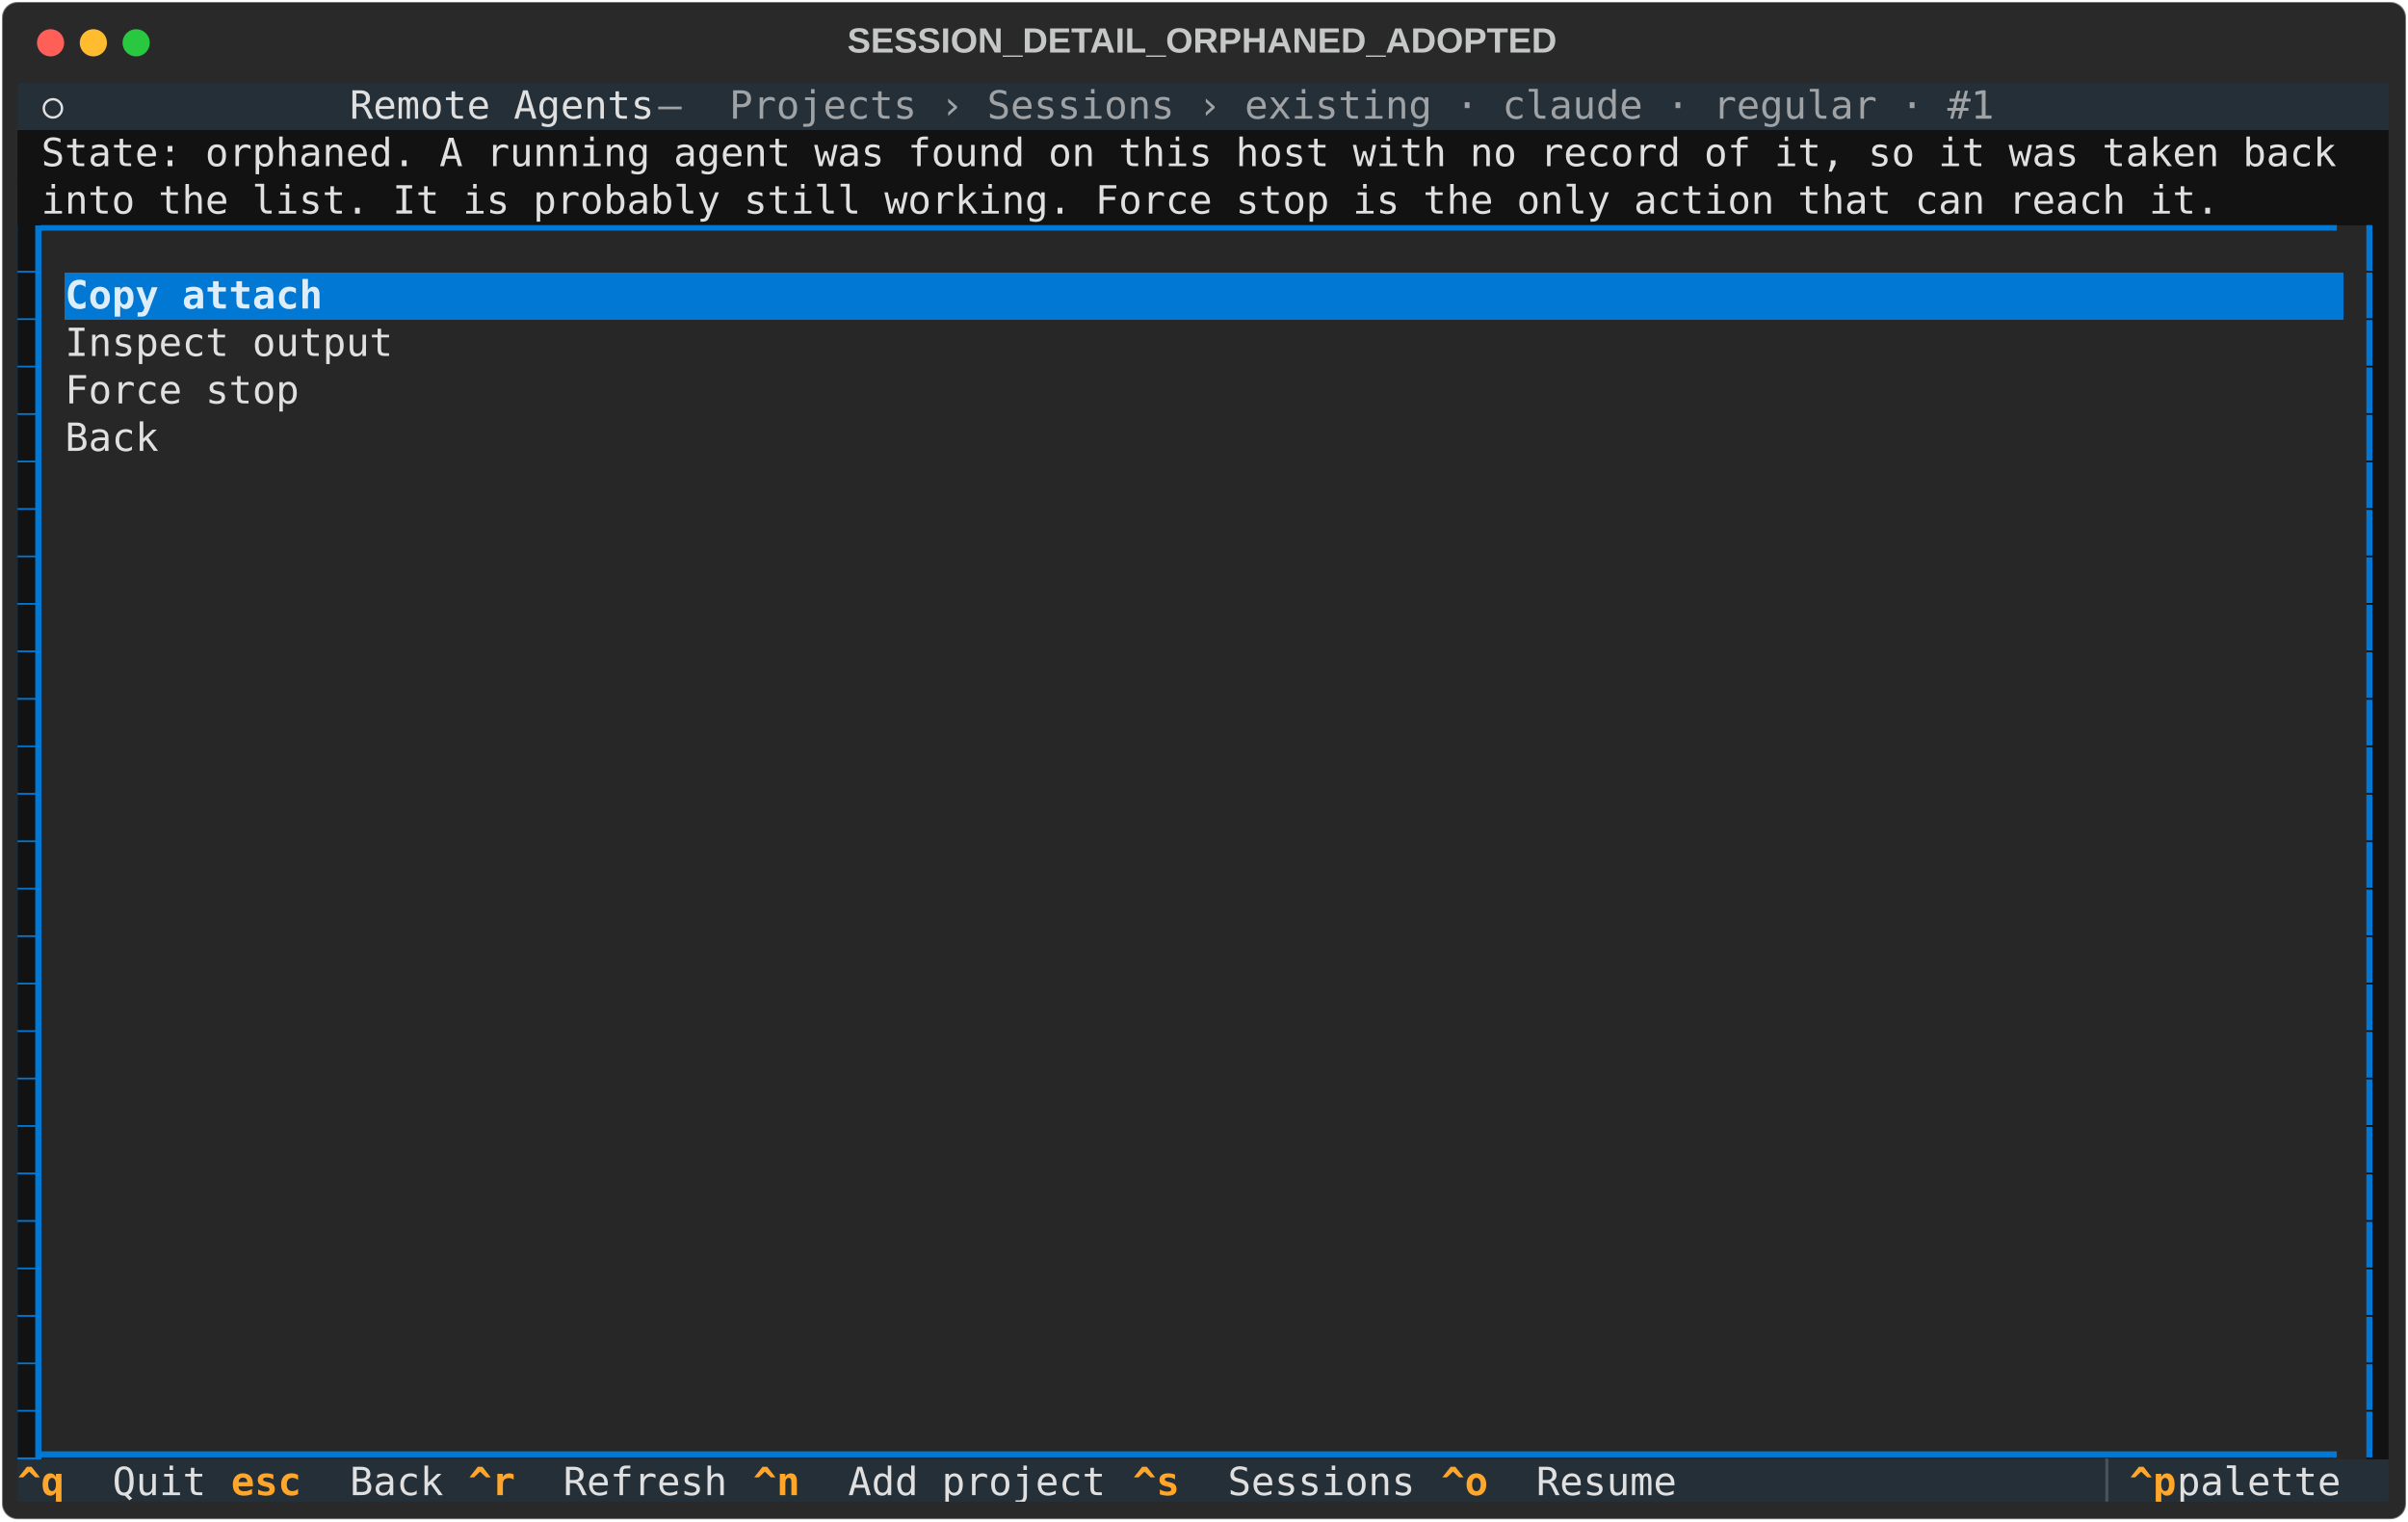
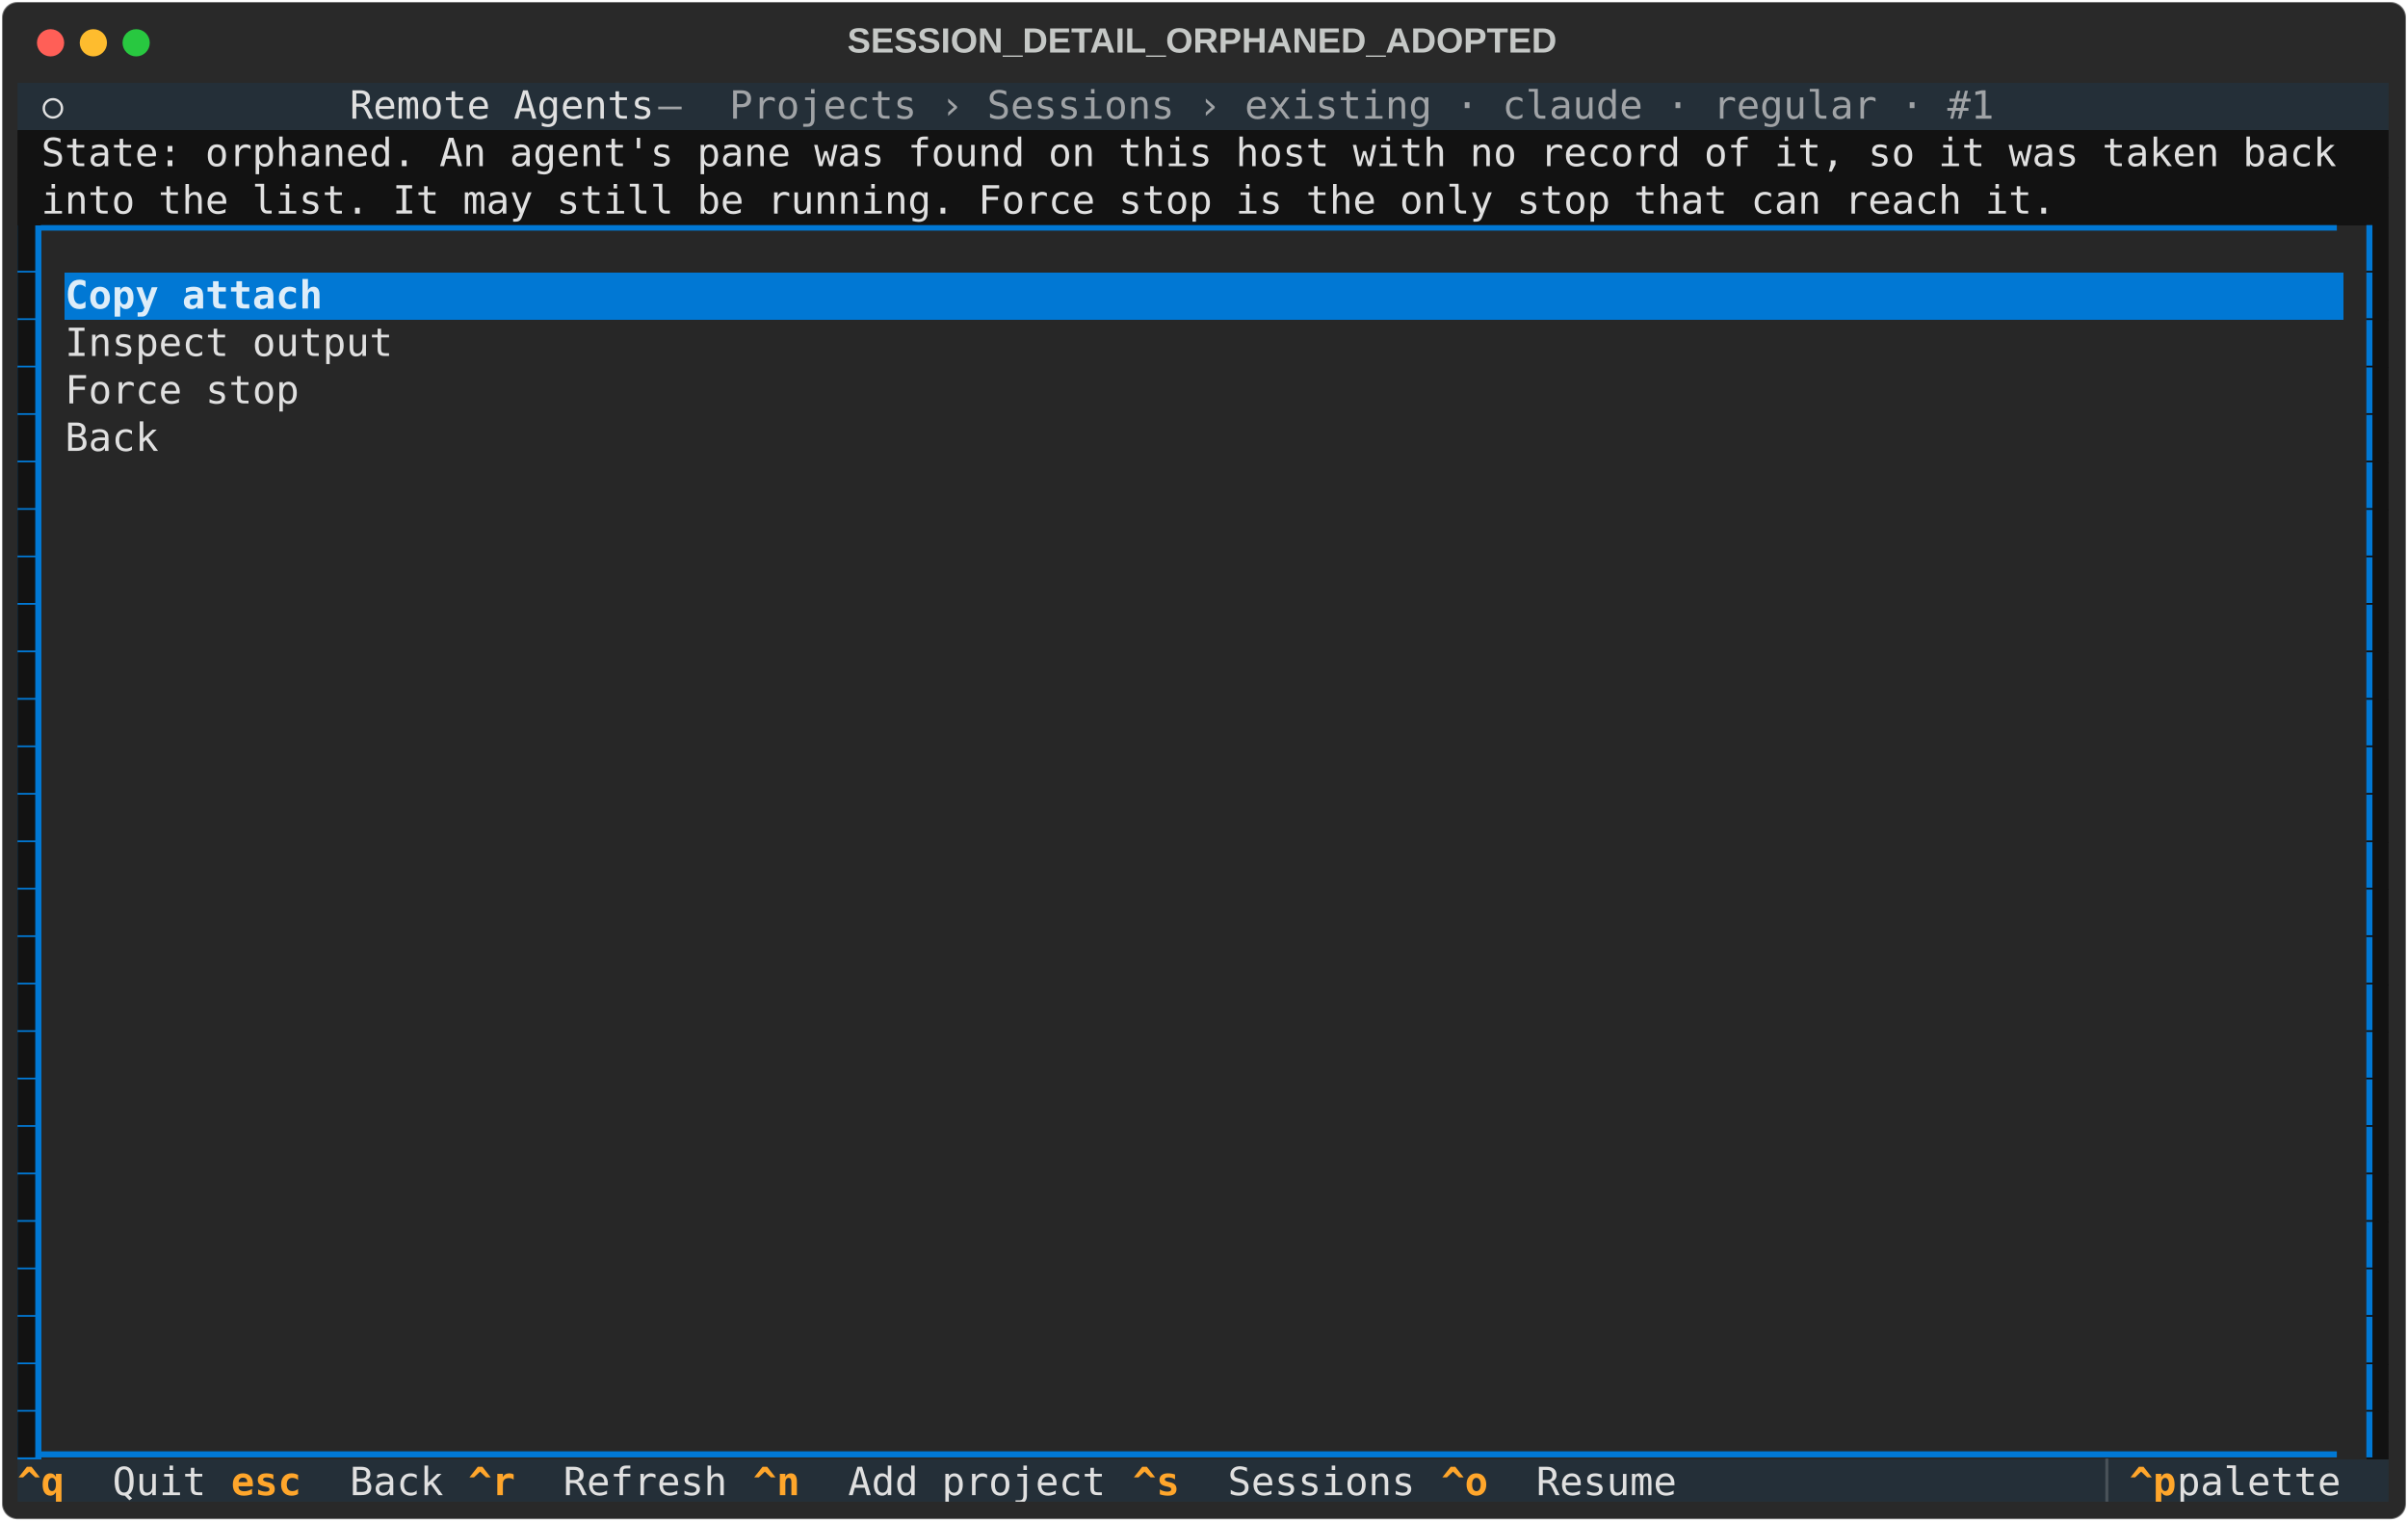
<svg xmlns="http://www.w3.org/2000/svg" class="rich-terminal" viewBox="0 0 1238 782.0">
  <style>

    @font-face {
        font-family: "Fira Code";
        src: local("FiraCode-Regular"),
                url("https://cdnjs.cloudflare.com/ajax/libs/firacode/6.2.0/woff2/FiraCode-Regular.woff2") format("woff2"),
                url("https://cdnjs.cloudflare.com/ajax/libs/firacode/6.2.0/woff/FiraCode-Regular.woff") format("woff");
        font-style: normal;
        font-weight: 400;
    }
    @font-face {
        font-family: "Fira Code";
        src: local("FiraCode-Bold"),
                url("https://cdnjs.cloudflare.com/ajax/libs/firacode/6.2.0/woff2/FiraCode-Bold.woff2") format("woff2"),
                url("https://cdnjs.cloudflare.com/ajax/libs/firacode/6.2.0/woff/FiraCode-Bold.woff") format("woff");
        font-style: bold;
        font-weight: 700;
    }

    .terminal-0-matrix {
        font-family: Fira Code, monospace;
        font-size: 20px;
        line-height: 24.4px;
        font-variant-east-asian: full-width;
    }

    .terminal-0-title {
        font-size: 18px;
        font-weight: bold;
        font-family: arial;
    }

    .terminal-0-r1 { fill: #c5c8c6 }
.terminal-0-r2 { fill: #e0e0e0 }
.terminal-0-r3 { fill: #a0a3a6 }
.terminal-0-r4 { fill: #121212 }
.terminal-0-r5 { fill: #0178d4 }
.terminal-0-r6 { fill: #ddedf9;font-weight: bold }
.terminal-0-r7 { fill: #ffa62b;font-weight: bold }
.terminal-0-r8 { fill: #495259 }
    </style>
  <defs>
    <clipPath id="terminal-0-clip-terminal">
      <rect x="0" y="0" width="1219.0" height="731.0" />
    </clipPath>
    <clipPath id="terminal-0-line-0">
      <rect x="0" y="1.5" width="1220" height="24.65" />
    </clipPath>
    <clipPath id="terminal-0-line-1">
      <rect x="0" y="25.9" width="1220" height="24.65" />
    </clipPath>
    <clipPath id="terminal-0-line-2">
      <rect x="0" y="50.3" width="1220" height="24.65" />
    </clipPath>
    <clipPath id="terminal-0-line-3">
      <rect x="0" y="74.7" width="1220" height="24.65" />
    </clipPath>
    <clipPath id="terminal-0-line-4">
      <rect x="0" y="99.1" width="1220" height="24.65" />
    </clipPath>
    <clipPath id="terminal-0-line-5">
      <rect x="0" y="123.5" width="1220" height="24.65" />
    </clipPath>
    <clipPath id="terminal-0-line-6">
      <rect x="0" y="147.9" width="1220" height="24.65" />
    </clipPath>
    <clipPath id="terminal-0-line-7">
      <rect x="0" y="172.3" width="1220" height="24.65" />
    </clipPath>
    <clipPath id="terminal-0-line-8">
      <rect x="0" y="196.7" width="1220" height="24.65" />
    </clipPath>
    <clipPath id="terminal-0-line-9">
      <rect x="0" y="221.1" width="1220" height="24.65" />
    </clipPath>
    <clipPath id="terminal-0-line-10">
      <rect x="0" y="245.5" width="1220" height="24.65" />
    </clipPath>
    <clipPath id="terminal-0-line-11">
      <rect x="0" y="269.9" width="1220" height="24.65" />
    </clipPath>
    <clipPath id="terminal-0-line-12">
      <rect x="0" y="294.3" width="1220" height="24.65" />
    </clipPath>
    <clipPath id="terminal-0-line-13">
      <rect x="0" y="318.7" width="1220" height="24.65" />
    </clipPath>
    <clipPath id="terminal-0-line-14">
      <rect x="0" y="343.1" width="1220" height="24.65" />
    </clipPath>
    <clipPath id="terminal-0-line-15">
      <rect x="0" y="367.5" width="1220" height="24.65" />
    </clipPath>
    <clipPath id="terminal-0-line-16">
      <rect x="0" y="391.9" width="1220" height="24.65" />
    </clipPath>
    <clipPath id="terminal-0-line-17">
      <rect x="0" y="416.3" width="1220" height="24.65" />
    </clipPath>
    <clipPath id="terminal-0-line-18">
      <rect x="0" y="440.7" width="1220" height="24.65" />
    </clipPath>
    <clipPath id="terminal-0-line-19">
      <rect x="0" y="465.1" width="1220" height="24.65" />
    </clipPath>
    <clipPath id="terminal-0-line-20">
      <rect x="0" y="489.5" width="1220" height="24.65" />
    </clipPath>
    <clipPath id="terminal-0-line-21">
      <rect x="0" y="513.9" width="1220" height="24.65" />
    </clipPath>
    <clipPath id="terminal-0-line-22">
      <rect x="0" y="538.3" width="1220" height="24.65" />
    </clipPath>
    <clipPath id="terminal-0-line-23">
      <rect x="0" y="562.7" width="1220" height="24.65" />
    </clipPath>
    <clipPath id="terminal-0-line-24">
      <rect x="0" y="587.1" width="1220" height="24.65" />
    </clipPath>
    <clipPath id="terminal-0-line-25">
      <rect x="0" y="611.5" width="1220" height="24.65" />
    </clipPath>
    <clipPath id="terminal-0-line-26">
      <rect x="0" y="635.9" width="1220" height="24.65" />
    </clipPath>
    <clipPath id="terminal-0-line-27">
      <rect x="0" y="660.3" width="1220" height="24.65" />
    </clipPath>
    <clipPath id="terminal-0-line-28">
      <rect x="0" y="684.7" width="1220" height="24.65" />
    </clipPath>
  </defs>
  <rect fill="#292929" stroke="rgba(255,255,255,0.35)" stroke-width="1" x="1" y="1" width="1236" height="780" rx="8" />
  <text class="terminal-0-title" fill="#c5c8c6" text-anchor="middle" x="618" y="27">SESSION_DETAIL_ORPHANED_ADOPTED</text>
  <g transform="translate(26,22)">
    <circle cx="0" cy="0" r="7" fill="#ff5f57" />
    <circle cx="22" cy="0" r="7" fill="#febc2e" />
    <circle cx="44" cy="0" r="7" fill="#28c840" />
  </g>
  <g transform="translate(9, 41)" clip-path="url(#terminal-0-clip-terminal)">
    <rect fill="#242f38" x="0" y="1.5" width="12.2" height="24.65" shape-rendering="crispEdges" />
    <rect fill="#242f38" x="12.2" y="1.5" width="12.2" height="24.65" shape-rendering="crispEdges" />
    <rect fill="#242f38" x="24.4" y="1.5" width="61" height="24.65" shape-rendering="crispEdges" />
    <rect fill="#242f38" x="85.4" y="1.5" width="12.2" height="24.65" shape-rendering="crispEdges" />
    <rect fill="#242f38" x="97.6" y="1.5" width="73.2" height="24.65" shape-rendering="crispEdges" />
    <rect fill="#242f38" x="170.8" y="1.5" width="158.6" height="24.65" shape-rendering="crispEdges" />
    <rect fill="#242f38" x="329.4" y="1.5" width="36.6" height="24.65" shape-rendering="crispEdges" />
    <rect fill="#242f38" x="366" y="1.5" width="658.8" height="24.65" shape-rendering="crispEdges" />
    <rect fill="#242f38" x="1024.8" y="1.5" width="73.2" height="24.65" shape-rendering="crispEdges" />
    <rect fill="#242f38" x="1098" y="1.5" width="12.2" height="24.65" shape-rendering="crispEdges" />
    <rect fill="#242f38" x="1110.2" y="1.5" width="0" height="24.65" shape-rendering="crispEdges" />
    <rect fill="#242f38" x="1110.2" y="1.5" width="97.6" height="24.65" shape-rendering="crispEdges" />
    <rect fill="#242f38" x="1207.8" y="1.5" width="12.2" height="24.65" shape-rendering="crispEdges" />
    <rect fill="#121212" x="0" y="25.9" width="12.2" height="24.65" shape-rendering="crispEdges" />
    <rect fill="#121212" x="12.2" y="25.9" width="1195.6" height="24.65" shape-rendering="crispEdges" />
    <rect fill="#121212" x="1207.8" y="25.9" width="12.2" height="24.65" shape-rendering="crispEdges" />
    <rect fill="#121212" x="0" y="50.3" width="12.2" height="24.65" shape-rendering="crispEdges" />
-     <rect fill="#121212" x="12.2" y="50.3" width="1134.6" height="24.65" shape-rendering="crispEdges" />
-     <rect fill="#121212" x="1146.8" y="50.3" width="61" height="24.65" shape-rendering="crispEdges" />
+     <rect fill="#121212" x="12.2" y="50.3" width="1049.2" height="24.65" shape-rendering="crispEdges" />
+     <rect fill="#121212" x="1061.4" y="50.3" width="146.4" height="24.65" shape-rendering="crispEdges" />
    <rect fill="#121212" x="1207.8" y="50.3" width="12.2" height="24.65" shape-rendering="crispEdges" />
    <rect fill="#0178d4" x="0" y="74.7" width="12.2" height="24.65" shape-rendering="crispEdges" />
    <rect fill="#272727" x="12.2" y="74.7" width="1195.6" height="24.65" shape-rendering="crispEdges" />
    <rect fill="#121212" x="1207.8" y="74.7" width="12.2" height="24.65" shape-rendering="crispEdges" />
    <rect fill="#0178d4" x="0" y="99.1" width="12.2" height="24.65" shape-rendering="crispEdges" />
    <rect fill="#272727" x="12.2" y="99.1" width="12.2" height="24.65" shape-rendering="crispEdges" />
    <rect fill="#0178d4" x="24.4" y="99.1" width="134.2" height="24.65" shape-rendering="crispEdges" />
    <rect fill="#0178d4" x="158.6" y="99.1" width="1037" height="24.65" shape-rendering="crispEdges" />
    <rect fill="#272727" x="1195.6" y="99.1" width="12.2" height="24.65" shape-rendering="crispEdges" />
    <rect fill="#121212" x="1207.8" y="99.1" width="12.2" height="24.65" shape-rendering="crispEdges" />
    <rect fill="#0178d4" x="0" y="123.5" width="12.2" height="24.65" shape-rendering="crispEdges" />
    <rect fill="#272727" x="12.2" y="123.5" width="12.2" height="24.65" shape-rendering="crispEdges" />
    <rect fill="#272727" x="24.4" y="123.5" width="170.8" height="24.65" shape-rendering="crispEdges" />
    <rect fill="#272727" x="195.2" y="123.5" width="1000.4" height="24.65" shape-rendering="crispEdges" />
    <rect fill="#272727" x="1195.6" y="123.5" width="12.2" height="24.65" shape-rendering="crispEdges" />
    <rect fill="#121212" x="1207.8" y="123.5" width="12.2" height="24.65" shape-rendering="crispEdges" />
    <rect fill="#0178d4" x="0" y="147.9" width="12.2" height="24.65" shape-rendering="crispEdges" />
    <rect fill="#272727" x="12.2" y="147.9" width="12.2" height="24.65" shape-rendering="crispEdges" />
    <rect fill="#272727" x="24.4" y="147.9" width="122" height="24.65" shape-rendering="crispEdges" />
    <rect fill="#272727" x="146.4" y="147.9" width="1049.2" height="24.65" shape-rendering="crispEdges" />
    <rect fill="#272727" x="1195.6" y="147.9" width="12.2" height="24.65" shape-rendering="crispEdges" />
    <rect fill="#121212" x="1207.8" y="147.9" width="12.2" height="24.65" shape-rendering="crispEdges" />
    <rect fill="#0178d4" x="0" y="172.3" width="12.2" height="24.65" shape-rendering="crispEdges" />
    <rect fill="#272727" x="12.2" y="172.3" width="12.2" height="24.65" shape-rendering="crispEdges" />
    <rect fill="#272727" x="24.4" y="172.3" width="48.8" height="24.65" shape-rendering="crispEdges" />
    <rect fill="#272727" x="73.2" y="172.3" width="1122.4" height="24.65" shape-rendering="crispEdges" />
    <rect fill="#272727" x="1195.6" y="172.3" width="12.2" height="24.65" shape-rendering="crispEdges" />
    <rect fill="#121212" x="1207.8" y="172.3" width="12.2" height="24.65" shape-rendering="crispEdges" />
    <rect fill="#0178d4" x="0" y="196.7" width="12.2" height="24.65" shape-rendering="crispEdges" />
    <rect fill="#272727" x="12.2" y="196.7" width="12.2" height="24.65" shape-rendering="crispEdges" />
    <rect fill="#272727" x="24.4" y="196.7" width="1171.2" height="24.65" shape-rendering="crispEdges" />
    <rect fill="#272727" x="1195.6" y="196.7" width="12.2" height="24.65" shape-rendering="crispEdges" />
    <rect fill="#121212" x="1207.8" y="196.7" width="12.2" height="24.65" shape-rendering="crispEdges" />
    <rect fill="#0178d4" x="0" y="221.1" width="12.2" height="24.65" shape-rendering="crispEdges" />
    <rect fill="#272727" x="12.2" y="221.1" width="12.2" height="24.65" shape-rendering="crispEdges" />
    <rect fill="#272727" x="24.4" y="221.1" width="1171.2" height="24.65" shape-rendering="crispEdges" />
    <rect fill="#272727" x="1195.6" y="221.1" width="12.2" height="24.65" shape-rendering="crispEdges" />
    <rect fill="#121212" x="1207.8" y="221.1" width="12.2" height="24.65" shape-rendering="crispEdges" />
    <rect fill="#0178d4" x="0" y="245.5" width="12.2" height="24.65" shape-rendering="crispEdges" />
    <rect fill="#272727" x="12.2" y="245.5" width="12.2" height="24.65" shape-rendering="crispEdges" />
    <rect fill="#272727" x="24.4" y="245.5" width="1171.2" height="24.65" shape-rendering="crispEdges" />
    <rect fill="#272727" x="1195.6" y="245.5" width="12.2" height="24.65" shape-rendering="crispEdges" />
    <rect fill="#121212" x="1207.8" y="245.5" width="12.2" height="24.65" shape-rendering="crispEdges" />
    <rect fill="#0178d4" x="0" y="269.9" width="12.2" height="24.65" shape-rendering="crispEdges" />
    <rect fill="#272727" x="12.2" y="269.9" width="12.2" height="24.65" shape-rendering="crispEdges" />
    <rect fill="#272727" x="24.4" y="269.9" width="1171.2" height="24.65" shape-rendering="crispEdges" />
    <rect fill="#272727" x="1195.6" y="269.9" width="12.2" height="24.65" shape-rendering="crispEdges" />
    <rect fill="#121212" x="1207.8" y="269.9" width="12.2" height="24.65" shape-rendering="crispEdges" />
    <rect fill="#0178d4" x="0" y="294.3" width="12.2" height="24.65" shape-rendering="crispEdges" />
    <rect fill="#272727" x="12.2" y="294.3" width="12.2" height="24.65" shape-rendering="crispEdges" />
    <rect fill="#272727" x="24.4" y="294.3" width="1171.2" height="24.65" shape-rendering="crispEdges" />
    <rect fill="#272727" x="1195.6" y="294.3" width="12.2" height="24.65" shape-rendering="crispEdges" />
    <rect fill="#121212" x="1207.8" y="294.3" width="12.2" height="24.65" shape-rendering="crispEdges" />
    <rect fill="#0178d4" x="0" y="318.7" width="12.2" height="24.65" shape-rendering="crispEdges" />
    <rect fill="#272727" x="12.2" y="318.7" width="12.2" height="24.65" shape-rendering="crispEdges" />
    <rect fill="#272727" x="24.4" y="318.7" width="1171.2" height="24.65" shape-rendering="crispEdges" />
    <rect fill="#272727" x="1195.6" y="318.7" width="12.2" height="24.65" shape-rendering="crispEdges" />
    <rect fill="#121212" x="1207.8" y="318.7" width="12.2" height="24.65" shape-rendering="crispEdges" />
    <rect fill="#0178d4" x="0" y="343.1" width="12.2" height="24.65" shape-rendering="crispEdges" />
    <rect fill="#272727" x="12.2" y="343.1" width="12.2" height="24.65" shape-rendering="crispEdges" />
    <rect fill="#272727" x="24.4" y="343.1" width="1171.2" height="24.65" shape-rendering="crispEdges" />
    <rect fill="#272727" x="1195.6" y="343.1" width="12.2" height="24.65" shape-rendering="crispEdges" />
    <rect fill="#121212" x="1207.8" y="343.1" width="12.2" height="24.65" shape-rendering="crispEdges" />
    <rect fill="#0178d4" x="0" y="367.5" width="12.2" height="24.65" shape-rendering="crispEdges" />
    <rect fill="#272727" x="12.2" y="367.5" width="12.2" height="24.65" shape-rendering="crispEdges" />
    <rect fill="#272727" x="24.4" y="367.5" width="1171.2" height="24.65" shape-rendering="crispEdges" />
    <rect fill="#272727" x="1195.6" y="367.5" width="12.2" height="24.65" shape-rendering="crispEdges" />
    <rect fill="#121212" x="1207.8" y="367.5" width="12.2" height="24.65" shape-rendering="crispEdges" />
    <rect fill="#0178d4" x="0" y="391.9" width="12.2" height="24.65" shape-rendering="crispEdges" />
    <rect fill="#272727" x="12.2" y="391.9" width="12.2" height="24.65" shape-rendering="crispEdges" />
    <rect fill="#272727" x="24.4" y="391.9" width="1171.2" height="24.65" shape-rendering="crispEdges" />
    <rect fill="#272727" x="1195.6" y="391.9" width="12.2" height="24.65" shape-rendering="crispEdges" />
    <rect fill="#121212" x="1207.8" y="391.9" width="12.2" height="24.65" shape-rendering="crispEdges" />
    <rect fill="#0178d4" x="0" y="416.3" width="12.2" height="24.65" shape-rendering="crispEdges" />
    <rect fill="#272727" x="12.2" y="416.3" width="12.2" height="24.65" shape-rendering="crispEdges" />
    <rect fill="#272727" x="24.4" y="416.3" width="1171.2" height="24.65" shape-rendering="crispEdges" />
    <rect fill="#272727" x="1195.6" y="416.3" width="12.2" height="24.65" shape-rendering="crispEdges" />
    <rect fill="#121212" x="1207.8" y="416.3" width="12.2" height="24.65" shape-rendering="crispEdges" />
    <rect fill="#0178d4" x="0" y="440.7" width="12.2" height="24.65" shape-rendering="crispEdges" />
    <rect fill="#272727" x="12.2" y="440.7" width="12.2" height="24.65" shape-rendering="crispEdges" />
    <rect fill="#272727" x="24.4" y="440.7" width="1171.2" height="24.65" shape-rendering="crispEdges" />
    <rect fill="#272727" x="1195.6" y="440.7" width="12.2" height="24.65" shape-rendering="crispEdges" />
    <rect fill="#121212" x="1207.8" y="440.7" width="12.2" height="24.65" shape-rendering="crispEdges" />
    <rect fill="#0178d4" x="0" y="465.1" width="12.2" height="24.65" shape-rendering="crispEdges" />
    <rect fill="#272727" x="12.2" y="465.1" width="12.2" height="24.65" shape-rendering="crispEdges" />
    <rect fill="#272727" x="24.4" y="465.1" width="1171.2" height="24.65" shape-rendering="crispEdges" />
    <rect fill="#272727" x="1195.6" y="465.1" width="12.2" height="24.65" shape-rendering="crispEdges" />
    <rect fill="#121212" x="1207.8" y="465.1" width="12.2" height="24.65" shape-rendering="crispEdges" />
    <rect fill="#0178d4" x="0" y="489.5" width="12.2" height="24.65" shape-rendering="crispEdges" />
    <rect fill="#272727" x="12.2" y="489.5" width="12.2" height="24.65" shape-rendering="crispEdges" />
    <rect fill="#272727" x="24.4" y="489.5" width="1171.2" height="24.65" shape-rendering="crispEdges" />
    <rect fill="#272727" x="1195.6" y="489.5" width="12.2" height="24.65" shape-rendering="crispEdges" />
    <rect fill="#121212" x="1207.8" y="489.5" width="12.2" height="24.65" shape-rendering="crispEdges" />
    <rect fill="#0178d4" x="0" y="513.9" width="12.2" height="24.65" shape-rendering="crispEdges" />
    <rect fill="#272727" x="12.2" y="513.9" width="12.2" height="24.65" shape-rendering="crispEdges" />
    <rect fill="#272727" x="24.4" y="513.9" width="1171.2" height="24.65" shape-rendering="crispEdges" />
    <rect fill="#272727" x="1195.6" y="513.9" width="12.2" height="24.65" shape-rendering="crispEdges" />
    <rect fill="#121212" x="1207.8" y="513.9" width="12.2" height="24.65" shape-rendering="crispEdges" />
    <rect fill="#0178d4" x="0" y="538.3" width="12.2" height="24.65" shape-rendering="crispEdges" />
    <rect fill="#272727" x="12.2" y="538.3" width="12.2" height="24.65" shape-rendering="crispEdges" />
    <rect fill="#272727" x="24.4" y="538.3" width="1171.2" height="24.65" shape-rendering="crispEdges" />
    <rect fill="#272727" x="1195.6" y="538.3" width="12.2" height="24.65" shape-rendering="crispEdges" />
    <rect fill="#121212" x="1207.8" y="538.3" width="12.2" height="24.65" shape-rendering="crispEdges" />
    <rect fill="#0178d4" x="0" y="562.7" width="12.2" height="24.65" shape-rendering="crispEdges" />
    <rect fill="#272727" x="12.2" y="562.7" width="12.2" height="24.65" shape-rendering="crispEdges" />
    <rect fill="#272727" x="24.4" y="562.7" width="1171.2" height="24.65" shape-rendering="crispEdges" />
    <rect fill="#272727" x="1195.6" y="562.7" width="12.2" height="24.65" shape-rendering="crispEdges" />
    <rect fill="#121212" x="1207.8" y="562.7" width="12.2" height="24.65" shape-rendering="crispEdges" />
    <rect fill="#0178d4" x="0" y="587.1" width="12.2" height="24.65" shape-rendering="crispEdges" />
    <rect fill="#272727" x="12.2" y="587.1" width="12.2" height="24.65" shape-rendering="crispEdges" />
    <rect fill="#272727" x="24.4" y="587.1" width="1171.2" height="24.65" shape-rendering="crispEdges" />
    <rect fill="#272727" x="1195.6" y="587.1" width="12.2" height="24.65" shape-rendering="crispEdges" />
    <rect fill="#121212" x="1207.8" y="587.1" width="12.2" height="24.65" shape-rendering="crispEdges" />
    <rect fill="#0178d4" x="0" y="611.5" width="12.2" height="24.65" shape-rendering="crispEdges" />
    <rect fill="#272727" x="12.2" y="611.5" width="12.2" height="24.65" shape-rendering="crispEdges" />
    <rect fill="#272727" x="24.4" y="611.5" width="1171.2" height="24.65" shape-rendering="crispEdges" />
    <rect fill="#272727" x="1195.6" y="611.5" width="12.2" height="24.65" shape-rendering="crispEdges" />
    <rect fill="#121212" x="1207.8" y="611.5" width="12.2" height="24.65" shape-rendering="crispEdges" />
    <rect fill="#0178d4" x="0" y="635.9" width="12.2" height="24.65" shape-rendering="crispEdges" />
    <rect fill="#272727" x="12.2" y="635.9" width="12.2" height="24.65" shape-rendering="crispEdges" />
    <rect fill="#272727" x="24.4" y="635.9" width="1171.2" height="24.65" shape-rendering="crispEdges" />
    <rect fill="#272727" x="1195.6" y="635.9" width="12.2" height="24.65" shape-rendering="crispEdges" />
    <rect fill="#121212" x="1207.8" y="635.9" width="12.2" height="24.65" shape-rendering="crispEdges" />
    <rect fill="#0178d4" x="0" y="660.3" width="12.2" height="24.65" shape-rendering="crispEdges" />
    <rect fill="#272727" x="12.2" y="660.3" width="12.2" height="24.65" shape-rendering="crispEdges" />
    <rect fill="#272727" x="24.4" y="660.3" width="1171.2" height="24.65" shape-rendering="crispEdges" />
    <rect fill="#272727" x="1195.6" y="660.3" width="12.2" height="24.65" shape-rendering="crispEdges" />
    <rect fill="#121212" x="1207.8" y="660.3" width="12.2" height="24.65" shape-rendering="crispEdges" />
    <rect fill="#0178d4" x="0" y="684.7" width="12.2" height="24.65" shape-rendering="crispEdges" />
    <rect fill="#272727" x="12.2" y="684.7" width="1195.6" height="24.65" shape-rendering="crispEdges" />
    <rect fill="#121212" x="1207.8" y="684.7" width="12.2" height="24.65" shape-rendering="crispEdges" />
    <rect fill="#242f38" x="0" y="709.1" width="48.8" height="24.65" shape-rendering="crispEdges" />
    <rect fill="#242f38" x="48.8" y="709.1" width="61" height="24.65" shape-rendering="crispEdges" />
    <rect fill="#242f38" x="109.8" y="709.1" width="61" height="24.65" shape-rendering="crispEdges" />
    <rect fill="#242f38" x="170.8" y="709.1" width="61" height="24.65" shape-rendering="crispEdges" />
    <rect fill="#242f38" x="231.8" y="709.1" width="48.8" height="24.65" shape-rendering="crispEdges" />
    <rect fill="#242f38" x="280.6" y="709.1" width="97.6" height="24.65" shape-rendering="crispEdges" />
    <rect fill="#242f38" x="378.2" y="709.1" width="48.8" height="24.65" shape-rendering="crispEdges" />
    <rect fill="#242f38" x="427" y="709.1" width="146.4" height="24.65" shape-rendering="crispEdges" />
    <rect fill="#242f38" x="573.4" y="709.1" width="48.8" height="24.65" shape-rendering="crispEdges" />
    <rect fill="#242f38" x="622.2" y="709.1" width="109.8" height="24.65" shape-rendering="crispEdges" />
    <rect fill="#242f38" x="732" y="709.1" width="48.8" height="24.65" shape-rendering="crispEdges" />
    <rect fill="#242f38" x="780.8" y="709.1" width="85.4" height="24.65" shape-rendering="crispEdges" />
    <rect fill="#242f38" x="866.2" y="709.1" width="207.4" height="24.65" shape-rendering="crispEdges" />
    <rect fill="#242f38" x="1073.6" y="709.1" width="12.2" height="24.65" shape-rendering="crispEdges" />
    <rect fill="#242f38" x="1085.8" y="709.1" width="24.4" height="24.65" shape-rendering="crispEdges" />
    <rect fill="#242f38" x="1110.2" y="709.1" width="97.6" height="24.65" shape-rendering="crispEdges" />
    <rect fill="#242f38" x="1207.8" y="709.1" width="12.2" height="24.65" shape-rendering="crispEdges" />
    <g class="terminal-0-matrix">
      <text class="terminal-0-r2" x="12.2" y="20" textLength="12.2" clip-path="url(#terminal-0-line-0)">⭘</text>
      <text class="terminal-0-r2" x="170.8" y="20" textLength="158.6" clip-path="url(#terminal-0-line-0)">Remote Agents</text>
      <text class="terminal-0-r3" x="329.4" y="20" textLength="36.6" clip-path="url(#terminal-0-line-0)"> — </text>
      <text class="terminal-0-r3" x="366" y="20" textLength="658.8" clip-path="url(#terminal-0-line-0)">Projects › Sessions › existing · claude · regular · #1</text>
      <text class="terminal-0-r1" x="1220" y="20" textLength="12.2" clip-path="url(#terminal-0-line-0)">
</text>
-       <text class="terminal-0-r2" x="12.2" y="44.4" textLength="1195.6" clip-path="url(#terminal-0-line-1)">State: orphaned. A running agent was found on this host with no record of it, so it was taken back</text>
+       <text class="terminal-0-r2" x="12.2" y="44.4" textLength="1195.6" clip-path="url(#terminal-0-line-1)">State: orphaned. An agent's pane was found on this host with no record of it, so it was taken back</text>
      <text class="terminal-0-r1" x="1220" y="44.4" textLength="12.2" clip-path="url(#terminal-0-line-1)">
</text>
-       <text class="terminal-0-r2" x="12.2" y="68.8" textLength="1134.6" clip-path="url(#terminal-0-line-2)">into the list. It is probably still working. Force stop is the only action that can reach it.</text>
+       <text class="terminal-0-r2" x="12.2" y="68.8" textLength="1049.2" clip-path="url(#terminal-0-line-2)">into the list. It may still be running. Force stop is the only stop that can reach it.</text>
      <text class="terminal-0-r1" x="1220" y="68.8" textLength="12.2" clip-path="url(#terminal-0-line-2)">
</text>
      <text class="terminal-0-r4" x="0" y="93.2" textLength="12.2" clip-path="url(#terminal-0-line-3)">▊</text>
      <text class="terminal-0-r5" x="12.2" y="93.2" textLength="1195.6" clip-path="url(#terminal-0-line-3)">▔▔▔▔▔▔▔▔▔▔▔▔▔▔▔▔▔▔▔▔▔▔▔▔▔▔▔▔▔▔▔▔▔▔▔▔▔▔▔▔▔▔▔▔▔▔▔▔▔▔▔▔▔▔▔▔▔▔▔▔▔▔▔▔▔▔▔▔▔▔▔▔▔▔▔▔▔▔▔▔▔▔▔▔▔▔▔▔▔▔▔▔▔▔▔▔▔▔</text>
      <text class="terminal-0-r5" x="1207.8" y="93.2" textLength="12.2" clip-path="url(#terminal-0-line-3)">▎</text>
      <text class="terminal-0-r1" x="1220" y="93.2" textLength="12.2" clip-path="url(#terminal-0-line-3)">
</text>
      <text class="terminal-0-r4" x="0" y="117.6" textLength="12.2" clip-path="url(#terminal-0-line-4)">▊</text>
      <text class="terminal-0-r6" x="24.4" y="117.6" textLength="134.2" clip-path="url(#terminal-0-line-4)">Copy attach</text>
      <text class="terminal-0-r5" x="1207.8" y="117.6" textLength="12.2" clip-path="url(#terminal-0-line-4)">▎</text>
      <text class="terminal-0-r1" x="1220" y="117.6" textLength="12.2" clip-path="url(#terminal-0-line-4)">
</text>
      <text class="terminal-0-r4" x="0" y="142" textLength="12.2" clip-path="url(#terminal-0-line-5)">▊</text>
      <text class="terminal-0-r2" x="24.4" y="142" textLength="170.8" clip-path="url(#terminal-0-line-5)">Inspect output</text>
      <text class="terminal-0-r5" x="1207.8" y="142" textLength="12.2" clip-path="url(#terminal-0-line-5)">▎</text>
      <text class="terminal-0-r1" x="1220" y="142" textLength="12.2" clip-path="url(#terminal-0-line-5)">
</text>
      <text class="terminal-0-r4" x="0" y="166.4" textLength="12.2" clip-path="url(#terminal-0-line-6)">▊</text>
      <text class="terminal-0-r2" x="24.4" y="166.4" textLength="122" clip-path="url(#terminal-0-line-6)">Force stop</text>
      <text class="terminal-0-r5" x="1207.8" y="166.4" textLength="12.2" clip-path="url(#terminal-0-line-6)">▎</text>
      <text class="terminal-0-r1" x="1220" y="166.4" textLength="12.2" clip-path="url(#terminal-0-line-6)">
</text>
      <text class="terminal-0-r4" x="0" y="190.8" textLength="12.2" clip-path="url(#terminal-0-line-7)">▊</text>
      <text class="terminal-0-r2" x="24.4" y="190.8" textLength="48.8" clip-path="url(#terminal-0-line-7)">Back</text>
      <text class="terminal-0-r5" x="1207.8" y="190.8" textLength="12.2" clip-path="url(#terminal-0-line-7)">▎</text>
      <text class="terminal-0-r1" x="1220" y="190.8" textLength="12.2" clip-path="url(#terminal-0-line-7)">
</text>
      <text class="terminal-0-r4" x="0" y="215.2" textLength="12.2" clip-path="url(#terminal-0-line-8)">▊</text>
      <text class="terminal-0-r5" x="1207.8" y="215.2" textLength="12.2" clip-path="url(#terminal-0-line-8)">▎</text>
      <text class="terminal-0-r1" x="1220" y="215.2" textLength="12.2" clip-path="url(#terminal-0-line-8)">
</text>
      <text class="terminal-0-r4" x="0" y="239.6" textLength="12.2" clip-path="url(#terminal-0-line-9)">▊</text>
      <text class="terminal-0-r5" x="1207.8" y="239.6" textLength="12.2" clip-path="url(#terminal-0-line-9)">▎</text>
      <text class="terminal-0-r1" x="1220" y="239.6" textLength="12.2" clip-path="url(#terminal-0-line-9)">
</text>
      <text class="terminal-0-r4" x="0" y="264" textLength="12.2" clip-path="url(#terminal-0-line-10)">▊</text>
      <text class="terminal-0-r5" x="1207.8" y="264" textLength="12.2" clip-path="url(#terminal-0-line-10)">▎</text>
      <text class="terminal-0-r1" x="1220" y="264" textLength="12.2" clip-path="url(#terminal-0-line-10)">
</text>
      <text class="terminal-0-r4" x="0" y="288.4" textLength="12.2" clip-path="url(#terminal-0-line-11)">▊</text>
      <text class="terminal-0-r5" x="1207.8" y="288.4" textLength="12.2" clip-path="url(#terminal-0-line-11)">▎</text>
      <text class="terminal-0-r1" x="1220" y="288.4" textLength="12.2" clip-path="url(#terminal-0-line-11)">
</text>
      <text class="terminal-0-r4" x="0" y="312.8" textLength="12.2" clip-path="url(#terminal-0-line-12)">▊</text>
      <text class="terminal-0-r5" x="1207.8" y="312.8" textLength="12.2" clip-path="url(#terminal-0-line-12)">▎</text>
      <text class="terminal-0-r1" x="1220" y="312.8" textLength="12.2" clip-path="url(#terminal-0-line-12)">
</text>
      <text class="terminal-0-r4" x="0" y="337.2" textLength="12.2" clip-path="url(#terminal-0-line-13)">▊</text>
      <text class="terminal-0-r5" x="1207.8" y="337.2" textLength="12.2" clip-path="url(#terminal-0-line-13)">▎</text>
      <text class="terminal-0-r1" x="1220" y="337.2" textLength="12.2" clip-path="url(#terminal-0-line-13)">
</text>
      <text class="terminal-0-r4" x="0" y="361.6" textLength="12.2" clip-path="url(#terminal-0-line-14)">▊</text>
      <text class="terminal-0-r5" x="1207.8" y="361.6" textLength="12.2" clip-path="url(#terminal-0-line-14)">▎</text>
      <text class="terminal-0-r1" x="1220" y="361.6" textLength="12.2" clip-path="url(#terminal-0-line-14)">
</text>
      <text class="terminal-0-r4" x="0" y="386" textLength="12.2" clip-path="url(#terminal-0-line-15)">▊</text>
      <text class="terminal-0-r5" x="1207.8" y="386" textLength="12.2" clip-path="url(#terminal-0-line-15)">▎</text>
      <text class="terminal-0-r1" x="1220" y="386" textLength="12.2" clip-path="url(#terminal-0-line-15)">
</text>
      <text class="terminal-0-r4" x="0" y="410.4" textLength="12.2" clip-path="url(#terminal-0-line-16)">▊</text>
      <text class="terminal-0-r5" x="1207.8" y="410.4" textLength="12.2" clip-path="url(#terminal-0-line-16)">▎</text>
      <text class="terminal-0-r1" x="1220" y="410.4" textLength="12.2" clip-path="url(#terminal-0-line-16)">
</text>
      <text class="terminal-0-r4" x="0" y="434.8" textLength="12.2" clip-path="url(#terminal-0-line-17)">▊</text>
      <text class="terminal-0-r5" x="1207.8" y="434.8" textLength="12.2" clip-path="url(#terminal-0-line-17)">▎</text>
      <text class="terminal-0-r1" x="1220" y="434.8" textLength="12.2" clip-path="url(#terminal-0-line-17)">
</text>
      <text class="terminal-0-r4" x="0" y="459.2" textLength="12.2" clip-path="url(#terminal-0-line-18)">▊</text>
      <text class="terminal-0-r5" x="1207.8" y="459.2" textLength="12.2" clip-path="url(#terminal-0-line-18)">▎</text>
      <text class="terminal-0-r1" x="1220" y="459.2" textLength="12.2" clip-path="url(#terminal-0-line-18)">
</text>
      <text class="terminal-0-r4" x="0" y="483.6" textLength="12.2" clip-path="url(#terminal-0-line-19)">▊</text>
      <text class="terminal-0-r5" x="1207.8" y="483.6" textLength="12.2" clip-path="url(#terminal-0-line-19)">▎</text>
      <text class="terminal-0-r1" x="1220" y="483.6" textLength="12.2" clip-path="url(#terminal-0-line-19)">
</text>
      <text class="terminal-0-r4" x="0" y="508" textLength="12.2" clip-path="url(#terminal-0-line-20)">▊</text>
      <text class="terminal-0-r5" x="1207.8" y="508" textLength="12.2" clip-path="url(#terminal-0-line-20)">▎</text>
      <text class="terminal-0-r1" x="1220" y="508" textLength="12.2" clip-path="url(#terminal-0-line-20)">
</text>
      <text class="terminal-0-r4" x="0" y="532.4" textLength="12.2" clip-path="url(#terminal-0-line-21)">▊</text>
      <text class="terminal-0-r5" x="1207.8" y="532.4" textLength="12.2" clip-path="url(#terminal-0-line-21)">▎</text>
      <text class="terminal-0-r1" x="1220" y="532.4" textLength="12.2" clip-path="url(#terminal-0-line-21)">
</text>
      <text class="terminal-0-r4" x="0" y="556.8" textLength="12.2" clip-path="url(#terminal-0-line-22)">▊</text>
      <text class="terminal-0-r5" x="1207.8" y="556.8" textLength="12.2" clip-path="url(#terminal-0-line-22)">▎</text>
      <text class="terminal-0-r1" x="1220" y="556.8" textLength="12.2" clip-path="url(#terminal-0-line-22)">
</text>
      <text class="terminal-0-r4" x="0" y="581.2" textLength="12.2" clip-path="url(#terminal-0-line-23)">▊</text>
      <text class="terminal-0-r5" x="1207.8" y="581.2" textLength="12.2" clip-path="url(#terminal-0-line-23)">▎</text>
      <text class="terminal-0-r1" x="1220" y="581.2" textLength="12.2" clip-path="url(#terminal-0-line-23)">
</text>
      <text class="terminal-0-r4" x="0" y="605.6" textLength="12.2" clip-path="url(#terminal-0-line-24)">▊</text>
      <text class="terminal-0-r5" x="1207.8" y="605.6" textLength="12.2" clip-path="url(#terminal-0-line-24)">▎</text>
      <text class="terminal-0-r1" x="1220" y="605.6" textLength="12.2" clip-path="url(#terminal-0-line-24)">
</text>
      <text class="terminal-0-r4" x="0" y="630" textLength="12.2" clip-path="url(#terminal-0-line-25)">▊</text>
      <text class="terminal-0-r5" x="1207.8" y="630" textLength="12.2" clip-path="url(#terminal-0-line-25)">▎</text>
      <text class="terminal-0-r1" x="1220" y="630" textLength="12.2" clip-path="url(#terminal-0-line-25)">
</text>
      <text class="terminal-0-r4" x="0" y="654.4" textLength="12.2" clip-path="url(#terminal-0-line-26)">▊</text>
      <text class="terminal-0-r5" x="1207.8" y="654.4" textLength="12.2" clip-path="url(#terminal-0-line-26)">▎</text>
      <text class="terminal-0-r1" x="1220" y="654.4" textLength="12.2" clip-path="url(#terminal-0-line-26)">
</text>
      <text class="terminal-0-r4" x="0" y="678.8" textLength="12.2" clip-path="url(#terminal-0-line-27)">▊</text>
      <text class="terminal-0-r5" x="1207.8" y="678.8" textLength="12.2" clip-path="url(#terminal-0-line-27)">▎</text>
      <text class="terminal-0-r1" x="1220" y="678.8" textLength="12.2" clip-path="url(#terminal-0-line-27)">
</text>
      <text class="terminal-0-r4" x="0" y="703.2" textLength="12.2" clip-path="url(#terminal-0-line-28)">▊</text>
      <text class="terminal-0-r5" x="12.2" y="703.2" textLength="1195.6" clip-path="url(#terminal-0-line-28)">▁▁▁▁▁▁▁▁▁▁▁▁▁▁▁▁▁▁▁▁▁▁▁▁▁▁▁▁▁▁▁▁▁▁▁▁▁▁▁▁▁▁▁▁▁▁▁▁▁▁▁▁▁▁▁▁▁▁▁▁▁▁▁▁▁▁▁▁▁▁▁▁▁▁▁▁▁▁▁▁▁▁▁▁▁▁▁▁▁▁▁▁▁▁▁▁▁▁</text>
      <text class="terminal-0-r5" x="1207.8" y="703.2" textLength="12.2" clip-path="url(#terminal-0-line-28)">▎</text>
      <text class="terminal-0-r1" x="1220" y="703.2" textLength="12.2" clip-path="url(#terminal-0-line-28)">
</text>
      <text class="terminal-0-r7" x="0" y="727.6" textLength="48.8" clip-path="url(#terminal-0-line-29)"> ^q </text>
      <text class="terminal-0-r2" x="48.8" y="727.6" textLength="61" clip-path="url(#terminal-0-line-29)">Quit </text>
      <text class="terminal-0-r7" x="109.8" y="727.6" textLength="61" clip-path="url(#terminal-0-line-29)"> esc </text>
      <text class="terminal-0-r2" x="170.8" y="727.6" textLength="61" clip-path="url(#terminal-0-line-29)">Back </text>
      <text class="terminal-0-r7" x="231.8" y="727.6" textLength="48.8" clip-path="url(#terminal-0-line-29)"> ^r </text>
      <text class="terminal-0-r2" x="280.6" y="727.6" textLength="97.6" clip-path="url(#terminal-0-line-29)">Refresh </text>
      <text class="terminal-0-r7" x="378.2" y="727.6" textLength="48.8" clip-path="url(#terminal-0-line-29)"> ^n </text>
      <text class="terminal-0-r2" x="427" y="727.6" textLength="146.4" clip-path="url(#terminal-0-line-29)">Add project </text>
      <text class="terminal-0-r7" x="573.4" y="727.6" textLength="48.8" clip-path="url(#terminal-0-line-29)"> ^s </text>
      <text class="terminal-0-r2" x="622.2" y="727.6" textLength="109.8" clip-path="url(#terminal-0-line-29)">Sessions </text>
      <text class="terminal-0-r7" x="732" y="727.6" textLength="48.8" clip-path="url(#terminal-0-line-29)"> ^o </text>
      <text class="terminal-0-r2" x="780.8" y="727.6" textLength="85.4" clip-path="url(#terminal-0-line-29)">Resume </text>
      <text class="terminal-0-r8" x="1073.6" y="727.6" textLength="12.2" clip-path="url(#terminal-0-line-29)">▏</text>
      <text class="terminal-0-r7" x="1085.8" y="727.6" textLength="24.4" clip-path="url(#terminal-0-line-29)">^p</text>
      <text class="terminal-0-r2" x="1110.2" y="727.6" textLength="97.6" clip-path="url(#terminal-0-line-29)"> palette</text>
    </g>
  </g>
</svg>
